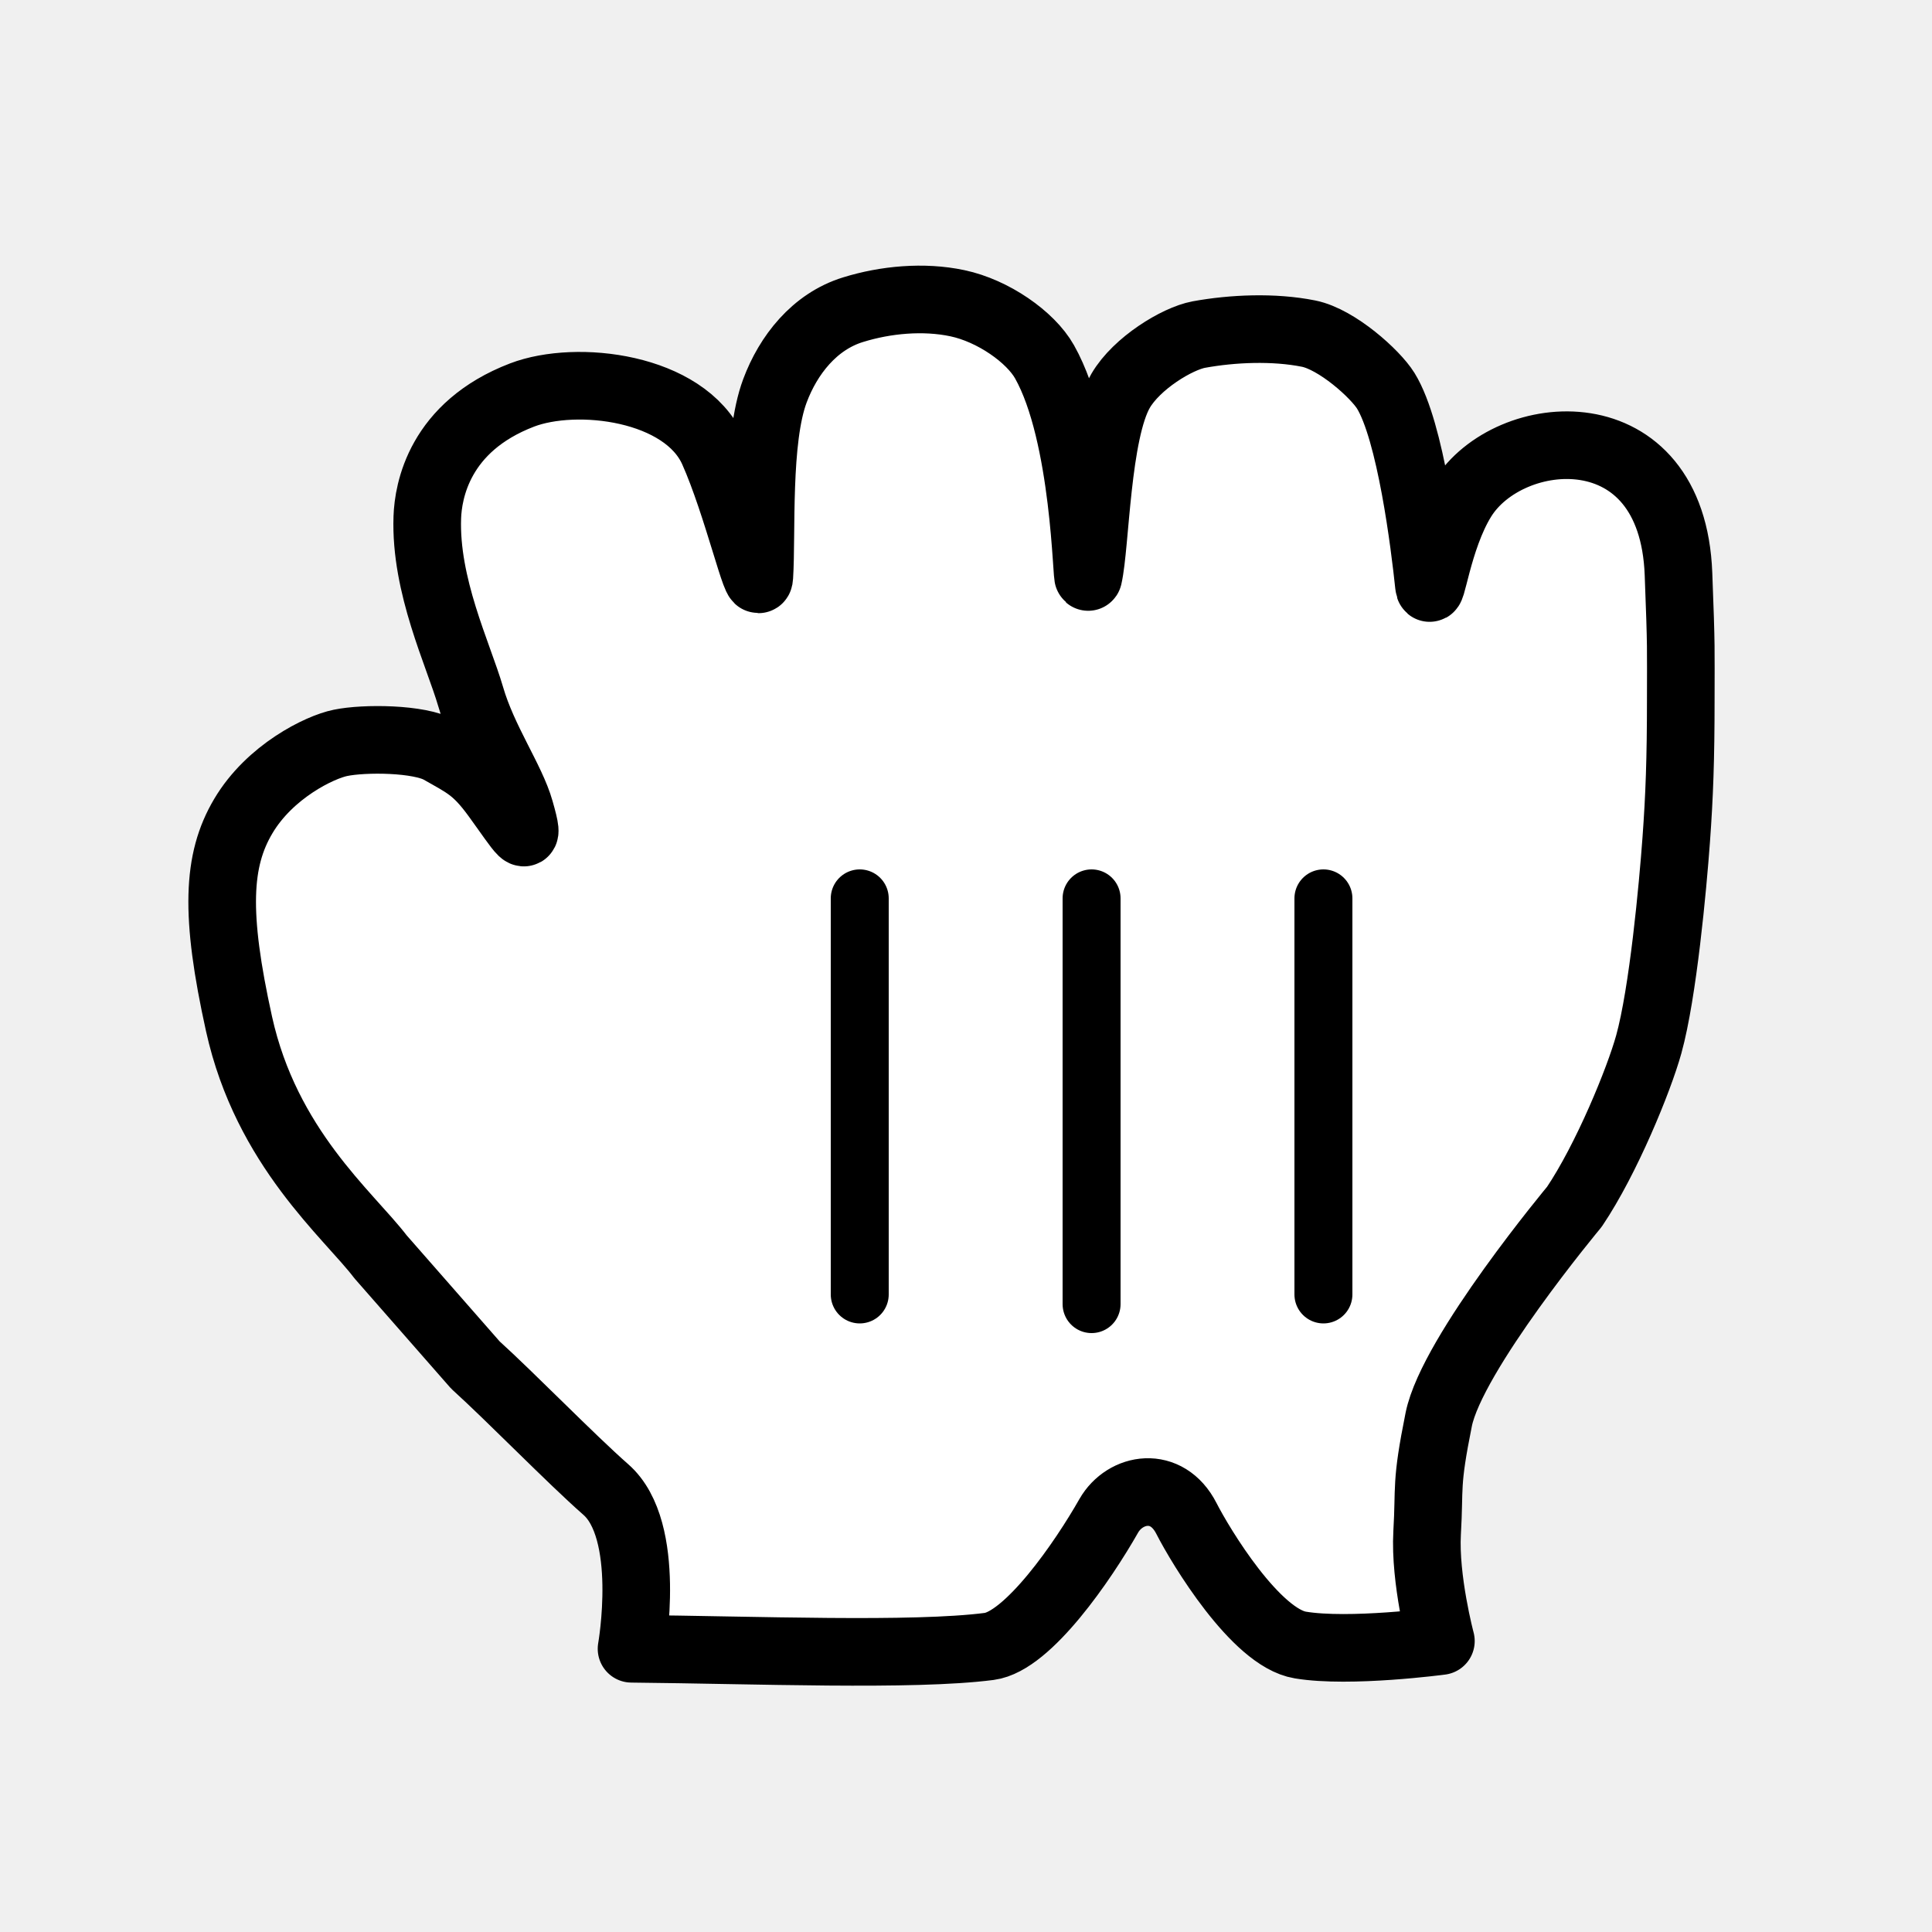
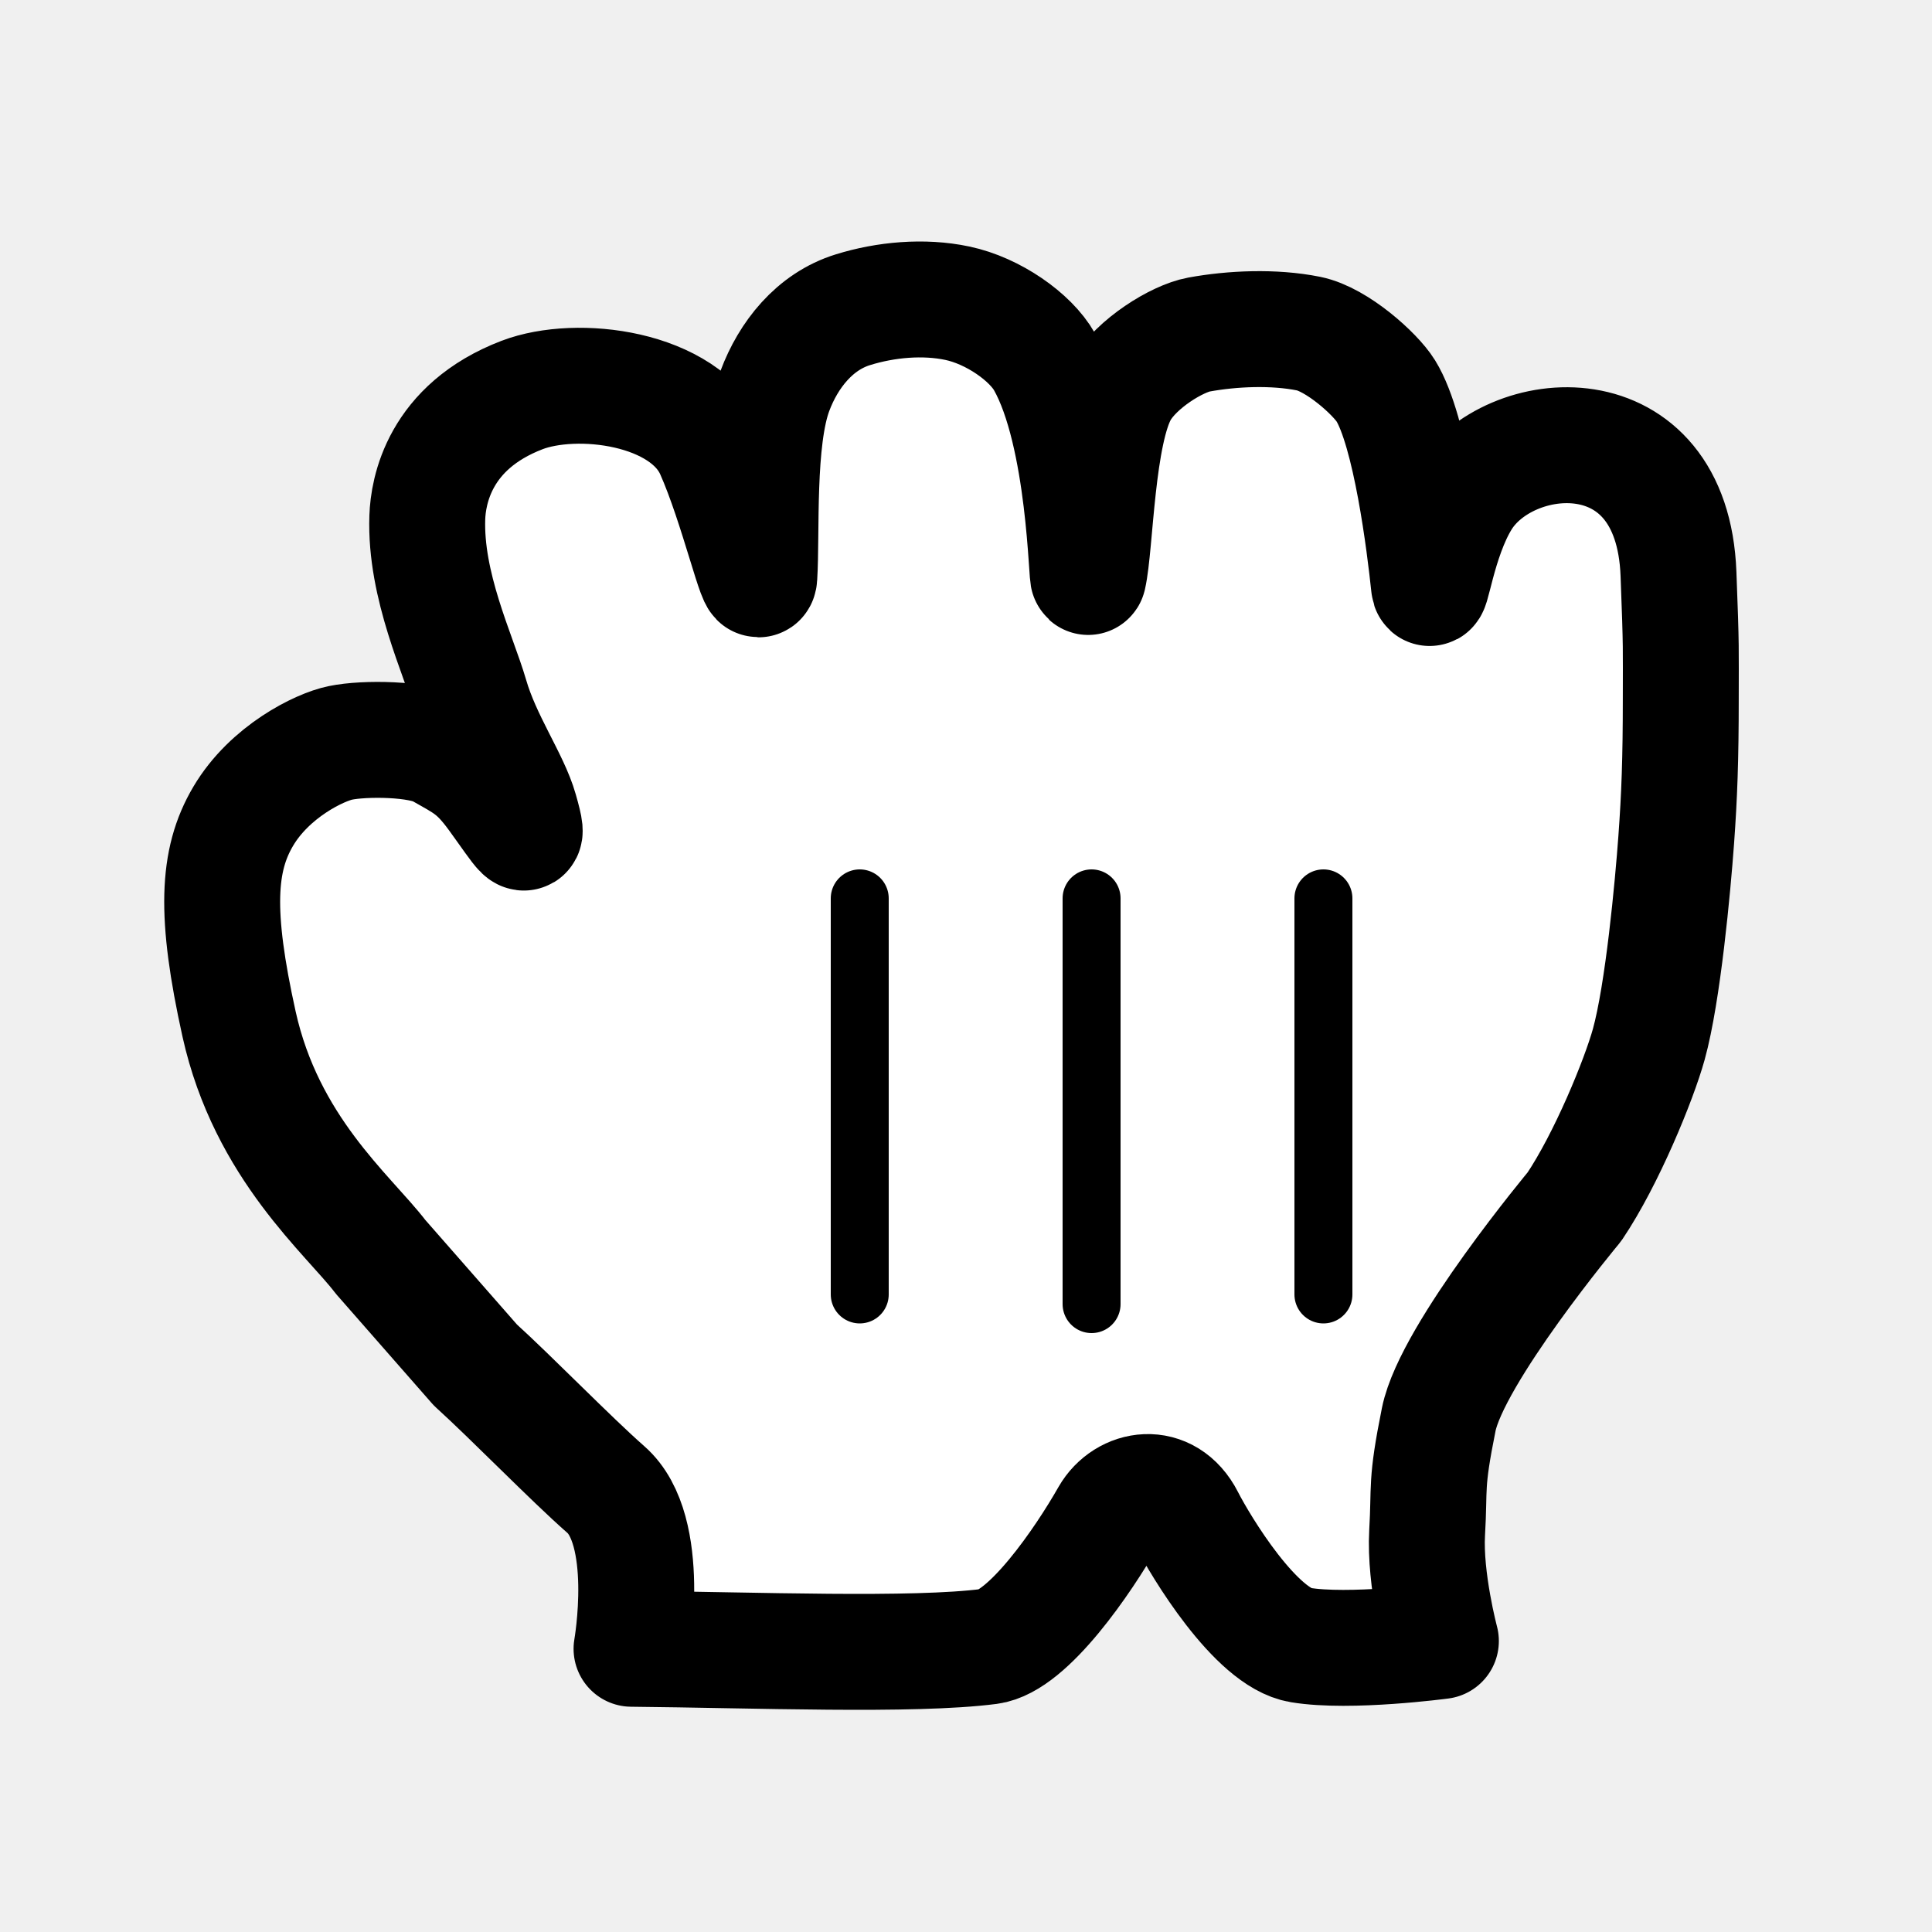
<svg xmlns="http://www.w3.org/2000/svg" width="200" height="200" viewBox="0 0 200 200" fill="none">
  <g opacity="0.01">
    <path opacity="0.01" d="M200 0H0V200H200V0Z" fill="white" />
  </g>
  <path fill-rule="evenodd" clip-rule="evenodd" d="M54.045 40.891C59.704 38.728 70.87 40.053 73.818 46.638C76.329 52.251 78.487 61.715 78.605 59.698C78.888 55.215 78.322 45.52 80.221 40.454C81.6 36.76 84.312 33.286 88.309 32.059C91.669 31.014 95.619 30.649 99.109 31.39C102.8 32.168 106.679 34.877 108.129 37.453C112.398 45.022 112.468 60.524 112.669 59.698C113.423 56.393 113.494 44.767 116.006 40.454C117.668 37.599 121.866 35.047 124.106 34.634C127.572 34.002 131.841 33.808 135.472 34.537C138.408 35.132 142.382 38.716 143.455 40.454C146.037 44.633 147.487 56.442 147.923 60.597C148.112 62.31 148.796 55.822 151.378 51.655C156.165 43.892 173.12 42.385 173.757 59.419C174.064 67.364 173.993 67 173.993 72.345C173.993 78.614 173.851 82.405 173.521 86.948C173.168 91.796 172.154 102.791 170.68 108.112C169.666 111.769 166.305 119.994 162.98 124.927C162.98 124.927 150.317 140.113 148.937 146.941C147.558 153.781 148.018 153.83 147.735 158.665C147.464 163.513 149.161 169.879 149.161 169.879C149.161 169.879 139.717 171.142 134.612 170.292C130.001 169.538 124.295 160.086 122.821 157.195C120.793 153.21 116.465 153.975 114.779 156.916C112.138 161.569 106.42 169.915 102.399 170.438C94.511 171.458 78.169 170.802 65.376 170.681C65.376 170.681 67.557 158.398 62.699 154.182C59.103 151.023 52.913 144.657 49.211 141.304L39.401 130.114C36.064 125.741 27.586 118.828 24.745 105.998C22.233 94.627 22.481 89.05 25.181 84.494C27.916 79.865 33.081 77.338 35.25 76.901C37.703 76.391 43.41 76.427 45.567 77.654C48.197 79.149 49.258 79.586 51.321 82.405C54.033 86.135 55 87.945 53.833 83.875C52.937 80.692 50.036 76.646 48.715 72.09C47.43 67.704 43.987 60.633 44.235 53.55C44.329 50.865 45.449 44.184 54.045 40.891Z" fill="white" />
-   <path fill-rule="evenodd" clip-rule="evenodd" d="M54.045 40.891C59.704 38.728 70.87 40.053 73.818 46.638C76.329 52.251 78.487 61.715 78.605 59.698C78.888 55.215 78.322 45.52 80.221 40.454C81.6 36.76 84.312 33.286 88.309 32.059C91.669 31.014 95.619 30.649 99.109 31.39C102.8 32.168 106.679 34.877 108.129 37.453C112.398 45.022 112.468 60.524 112.669 59.698C113.423 56.393 113.494 44.767 116.006 40.454C117.668 37.599 121.866 35.047 124.106 34.634C127.572 34.002 131.841 33.808 135.472 34.537C138.408 35.132 142.382 38.716 143.455 40.454C146.037 44.633 147.487 56.442 147.923 60.597C148.112 62.31 148.796 55.822 151.378 51.655C156.165 43.892 173.12 42.385 173.757 59.419C174.064 67.364 173.993 67 173.993 72.345C173.993 78.614 173.851 82.405 173.521 86.948C173.168 91.796 172.154 102.791 170.68 108.112C169.666 111.769 166.305 119.994 162.98 124.927C162.98 124.927 150.317 140.113 148.937 146.941C147.558 153.781 148.018 153.83 147.735 158.665C147.464 163.513 149.161 169.879 149.161 169.879C149.161 169.879 139.717 171.142 134.612 170.292C130.001 169.539 124.295 160.086 122.821 157.195C120.793 153.21 116.465 153.975 114.779 156.916C112.138 161.569 106.42 169.915 102.399 170.438C94.511 171.458 78.169 170.802 65.376 170.681C65.376 170.681 67.557 158.398 62.699 154.182C59.103 151.023 52.913 144.657 49.211 141.304L39.401 130.114C36.064 125.741 27.586 118.828 24.745 105.998C22.233 94.627 22.481 89.05 25.181 84.494C27.916 79.865 33.081 77.338 35.25 76.901C37.703 76.391 43.41 76.427 45.567 77.654C48.197 79.149 49.258 79.586 51.321 82.405C54.033 86.135 55 87.945 53.833 83.875C52.937 80.692 50.036 76.646 48.715 72.09C47.43 67.704 43.987 60.633 44.235 53.55C44.329 50.865 45.449 44.184 54.045 40.891Z" stroke="black" stroke-width="7" stroke-linejoin="round" />
+   <path fill-rule="evenodd" clip-rule="evenodd" d="M54.045 40.891C59.704 38.728 70.87 40.053 73.818 46.638C76.329 52.251 78.487 61.715 78.605 59.698C78.888 55.215 78.322 45.52 80.221 40.454C81.6 36.76 84.312 33.286 88.309 32.059C91.669 31.014 95.619 30.649 99.109 31.39C102.8 32.168 106.679 34.877 108.129 37.453C112.398 45.022 112.468 60.524 112.669 59.698C113.423 56.393 113.494 44.767 116.006 40.454C117.668 37.599 121.866 35.047 124.106 34.634C127.572 34.002 131.841 33.808 135.472 34.537C138.408 35.132 142.382 38.716 143.455 40.454C146.037 44.633 147.487 56.442 147.923 60.597C148.112 62.31 148.796 55.822 151.378 51.655C156.165 43.892 173.12 42.385 173.757 59.419C174.064 67.364 173.993 67 173.993 72.345C173.993 78.614 173.851 82.405 173.521 86.948C173.168 91.796 172.154 102.791 170.68 108.112C169.666 111.769 166.305 119.994 162.98 124.927C162.98 124.927 150.317 140.113 148.937 146.941C147.558 153.781 148.018 153.83 147.735 158.665C147.464 163.513 149.161 169.879 149.161 169.879C149.161 169.879 139.717 171.142 134.612 170.292C130.001 169.539 124.295 160.086 122.821 157.195C120.793 153.21 116.465 153.975 114.779 156.916C112.138 161.569 106.42 169.915 102.399 170.438C94.511 171.458 78.169 170.802 65.376 170.681C65.376 170.681 67.557 158.398 62.699 154.182C59.103 151.023 52.913 144.657 49.211 141.304L39.401 130.114C36.064 125.741 27.586 118.828 24.745 105.998C22.233 94.627 22.481 89.05 25.181 84.494C27.916 79.865 33.081 77.338 35.25 76.901C37.703 76.391 43.41 76.427 45.567 77.654C48.197 79.149 49.258 79.586 51.321 82.405C54.033 86.135 55 87.945 53.833 83.875C52.937 80.692 50.036 76.646 48.715 72.09C47.43 67.704 43.987 60.633 44.235 53.55C44.329 50.865 45.449 44.184 54.045 40.891Z" stroke="black" stroke-width="12" stroke-linejoin="round" />
  <path d="M137 134V93" stroke="black" stroke-width="6" stroke-linecap="round" />
  <path d="M113 135V93" stroke="black" stroke-width="6" stroke-linecap="round" />
  <path d="M89 93V134" stroke="black" stroke-width="6" stroke-linecap="round" />
</svg>
